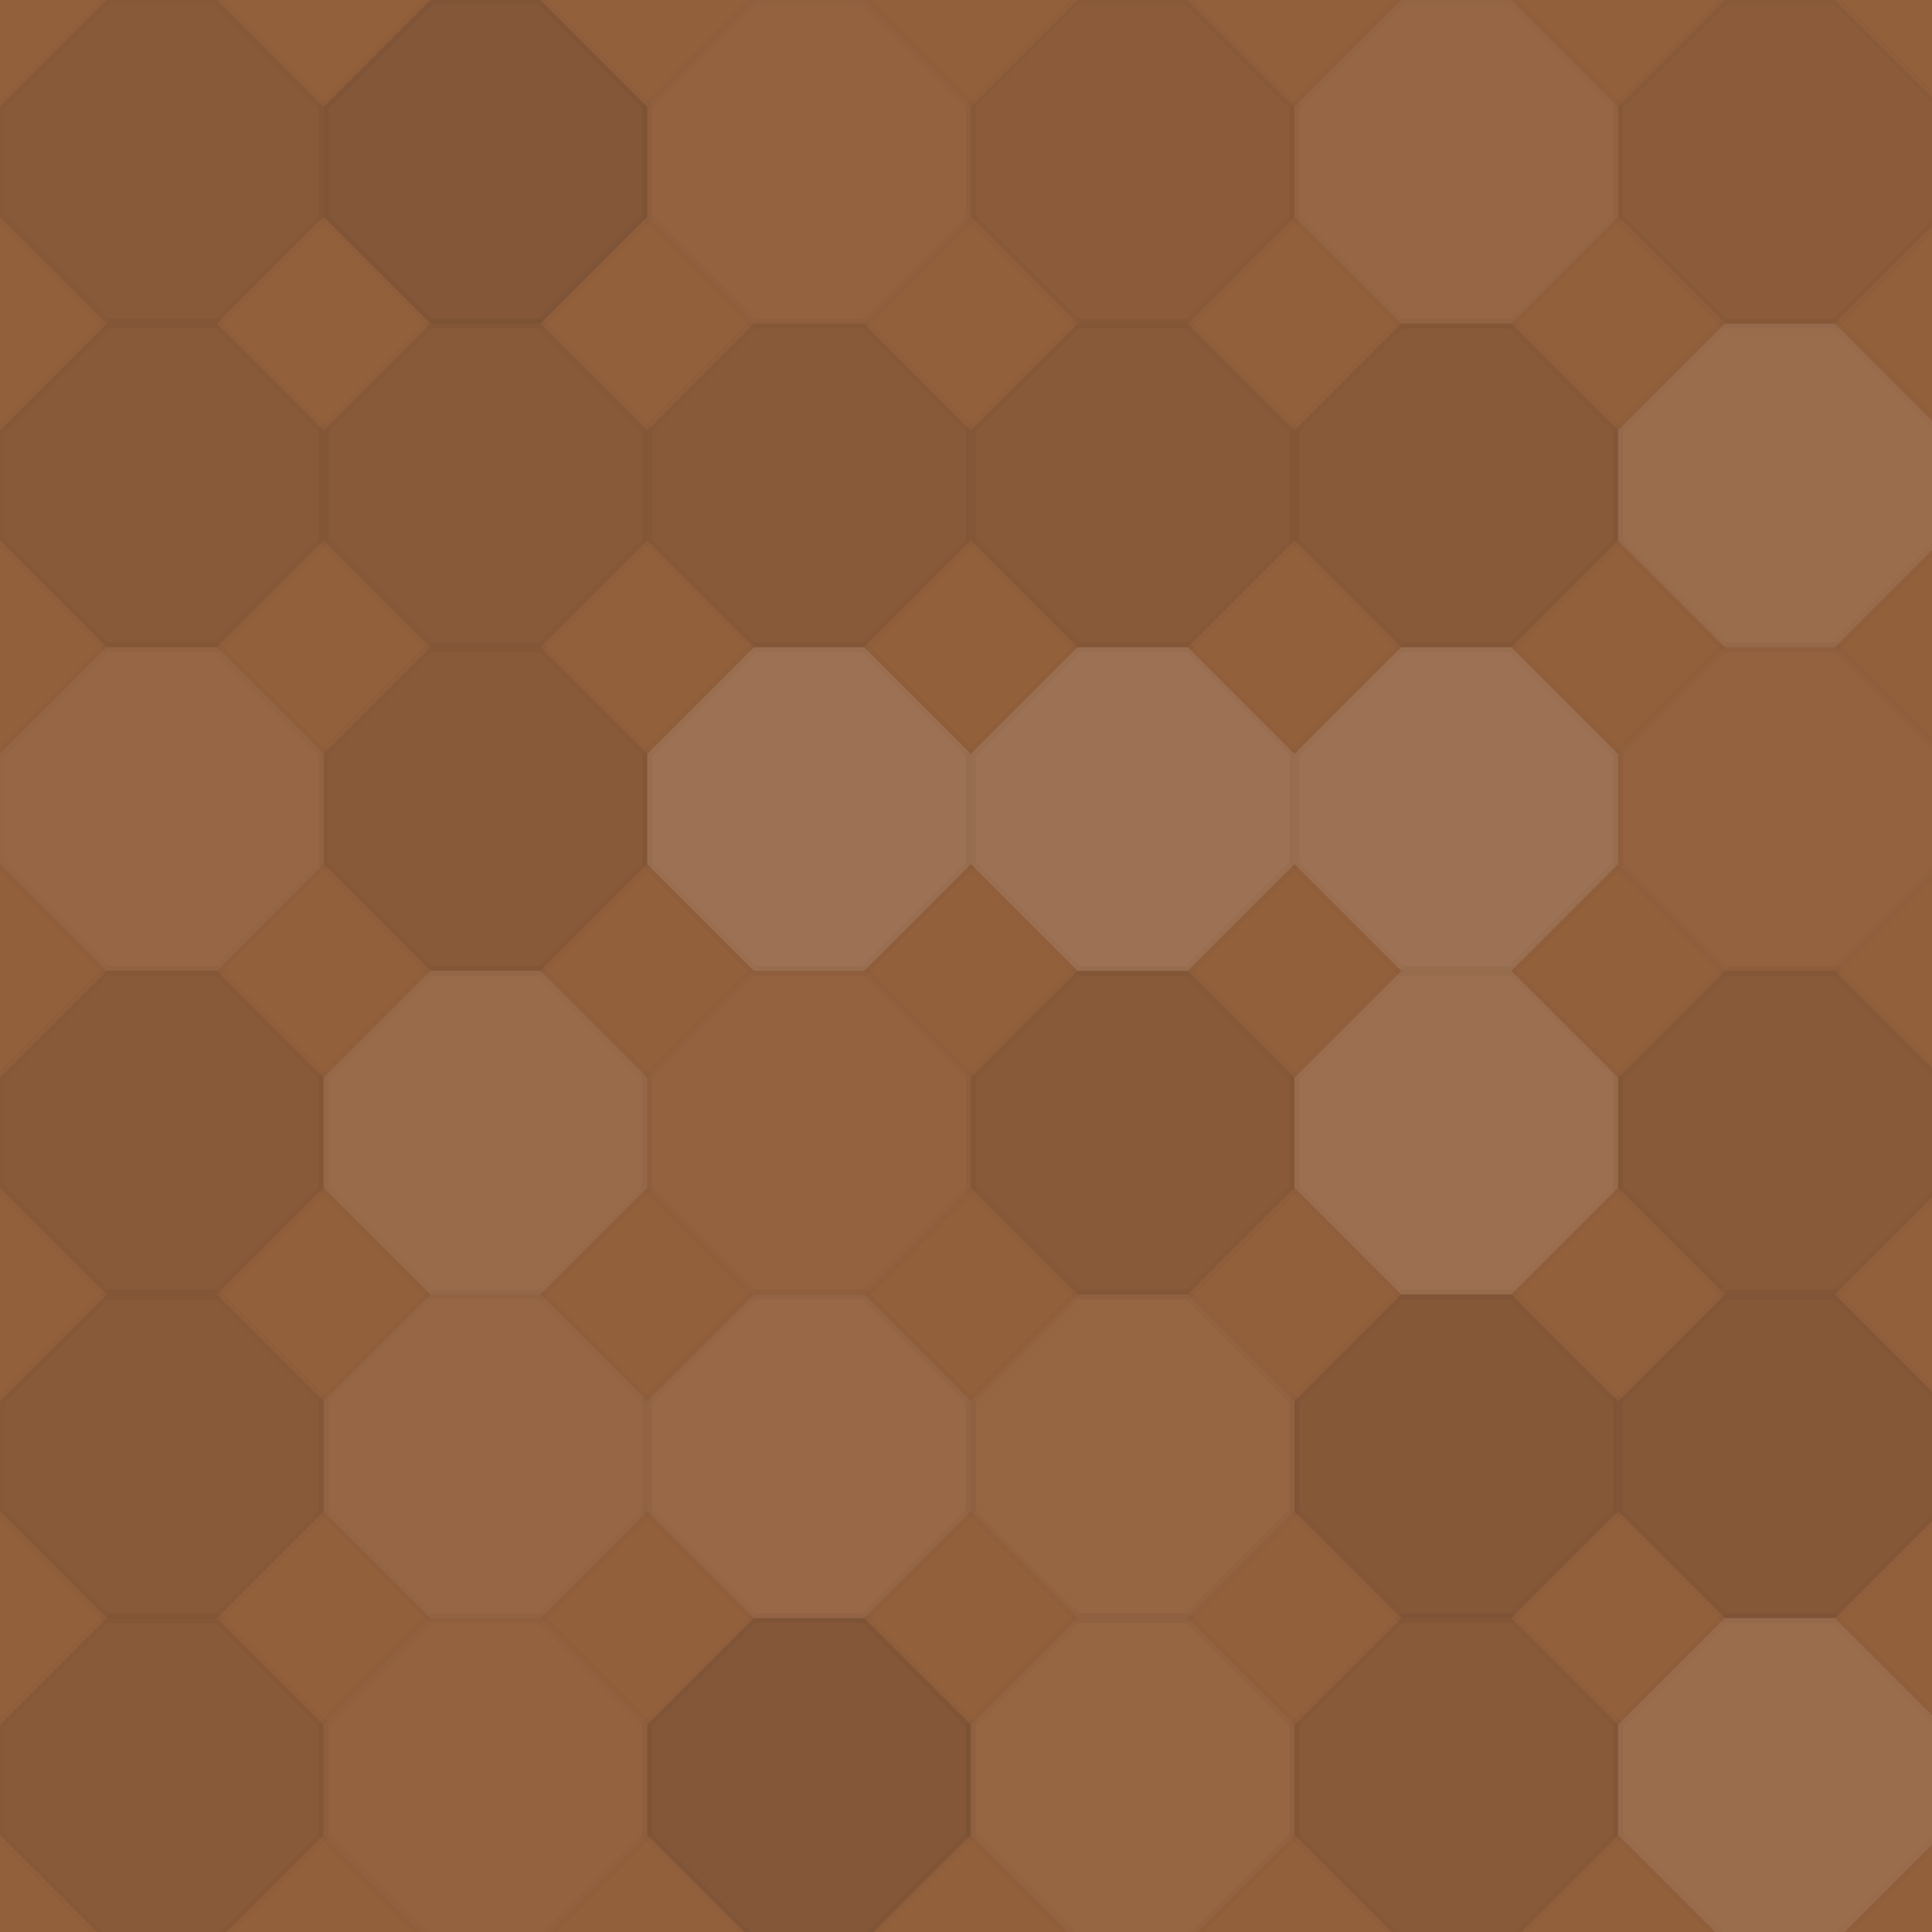
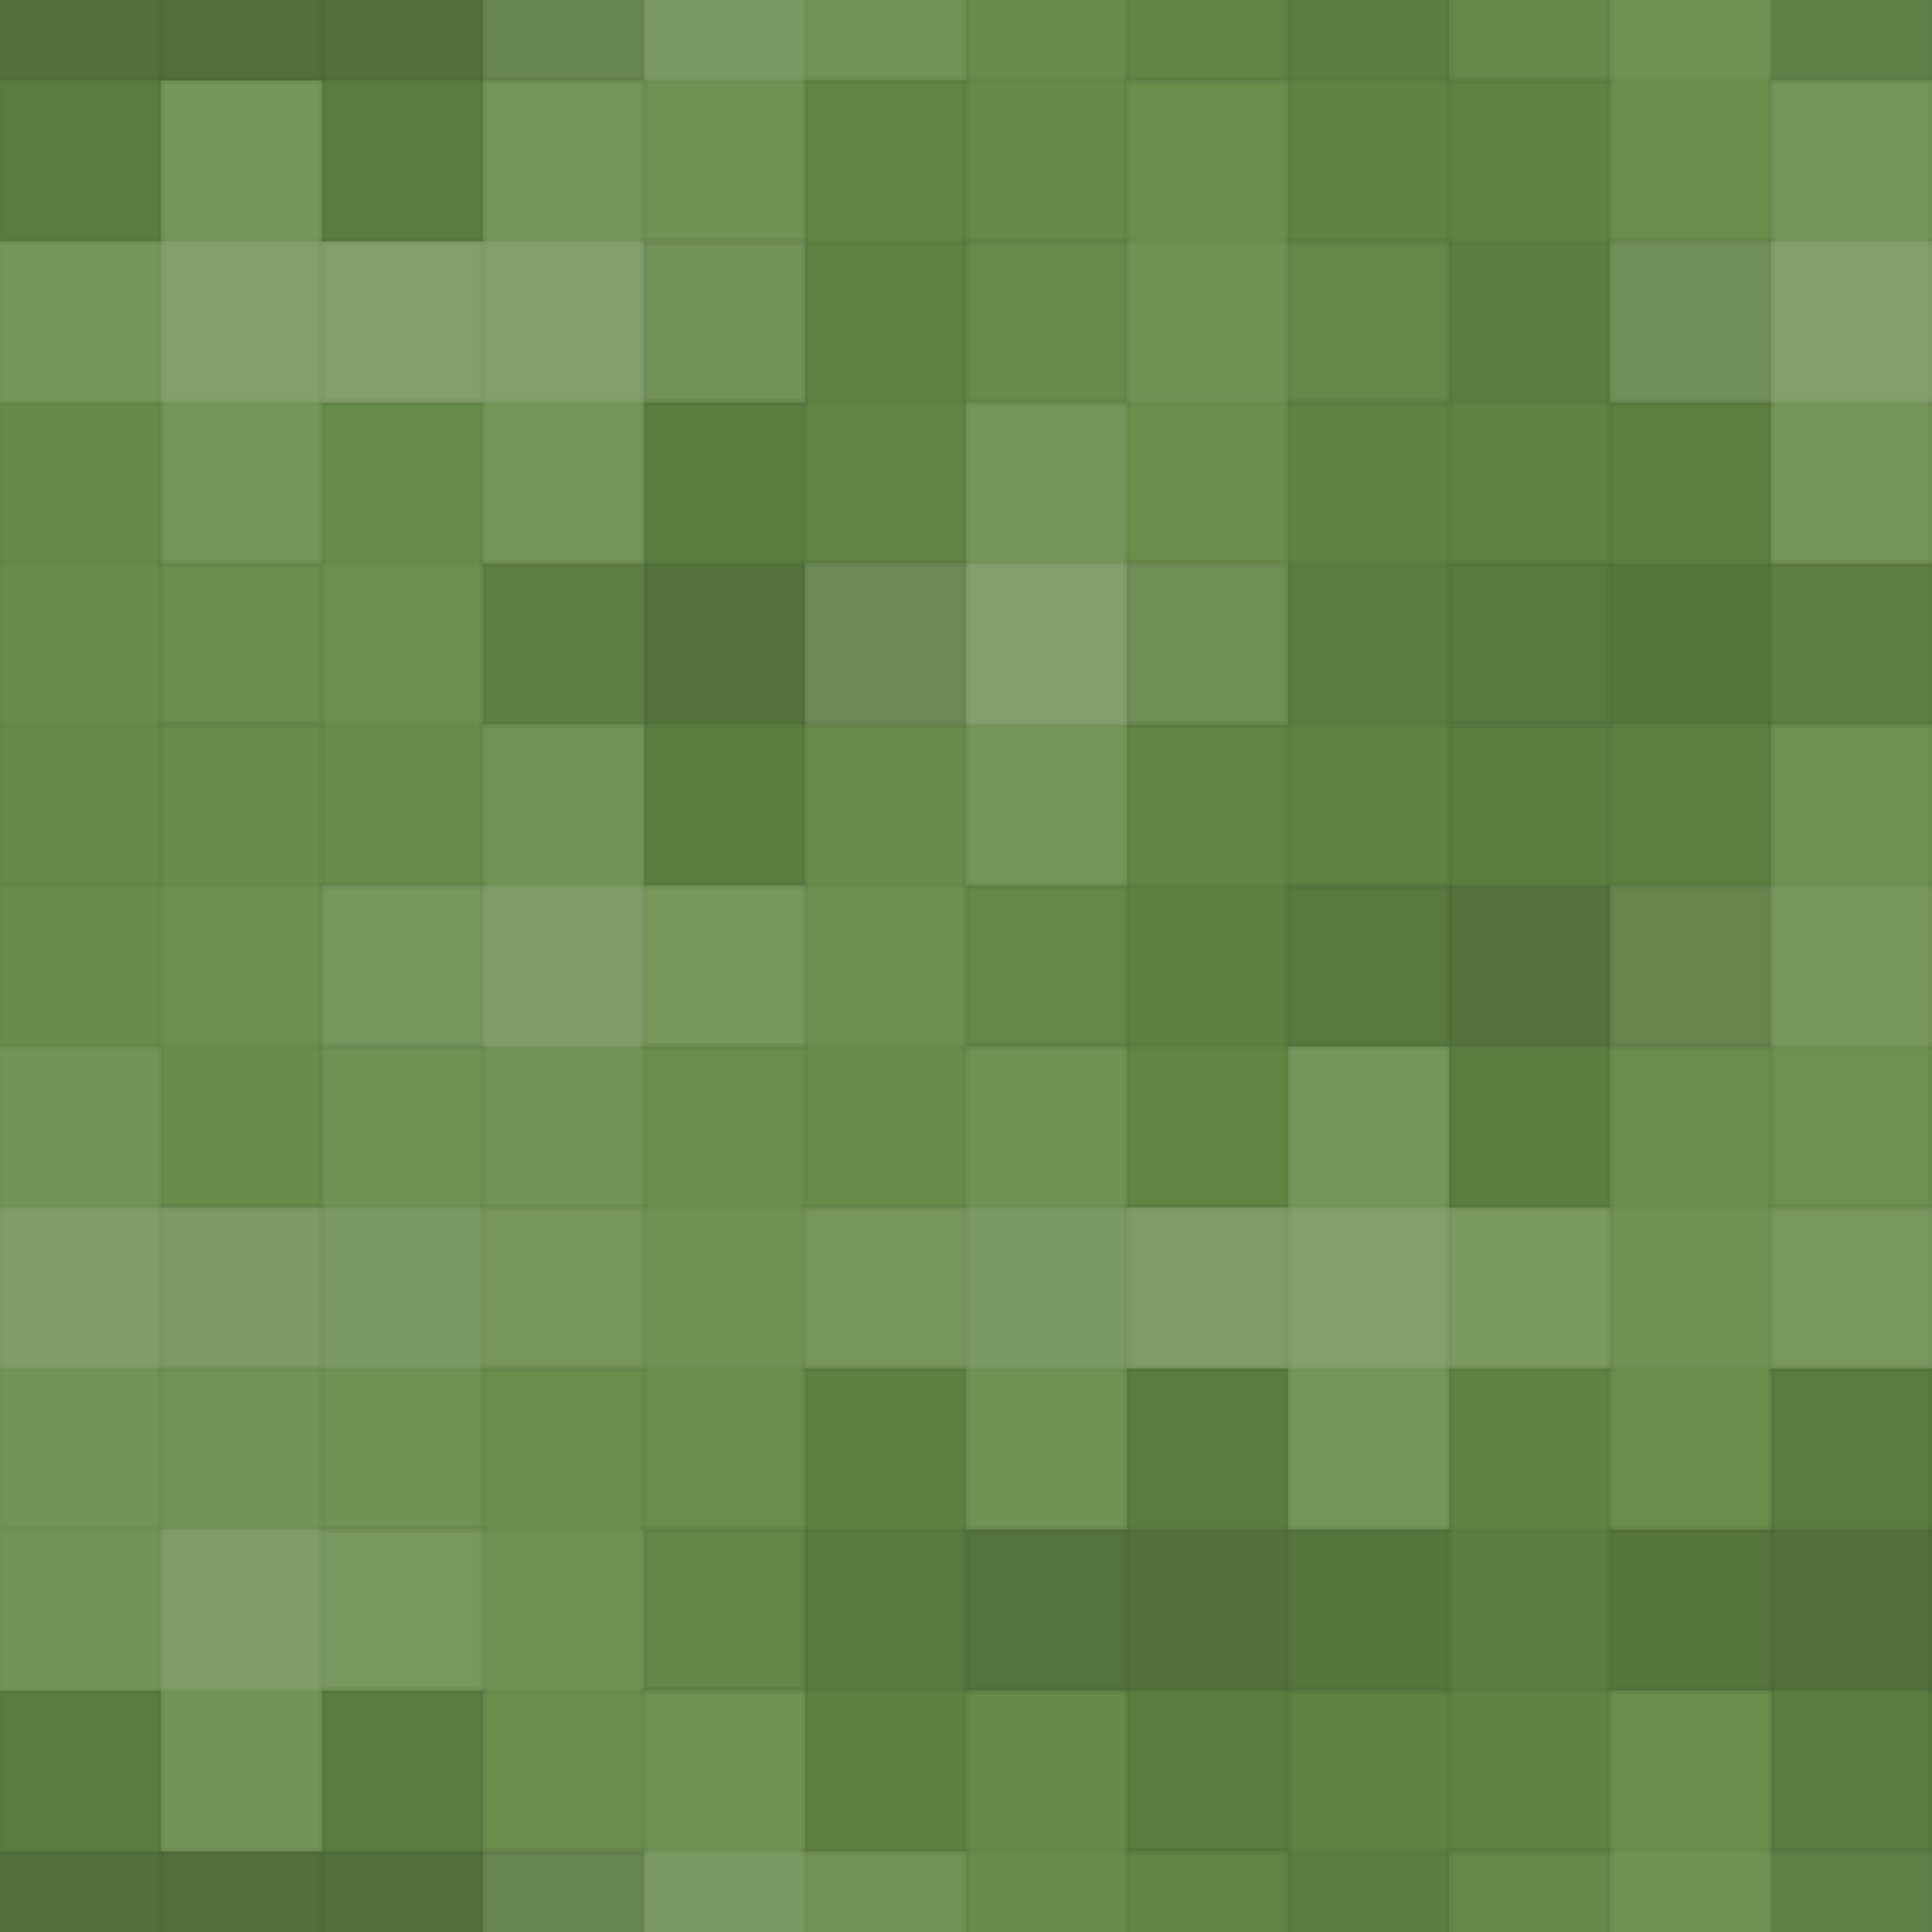
- <svg xmlns="http://www.w3.org/2000/svg" width="199" height="199">
-   <rect x="0" y="0" width="100%" height="100%" fill="rgb(147,96,60)" />
-   <polyline points="11,0,22.333,0,33.333,11,33.333,22.333,22.333,33.333,11,33.333,0,22.333,0,11,11,0" fill="#222" fill-opacity="0.081" stroke="#000" stroke-opacity="0.02" transform="translate(0,0)" />
-   <polyline points="11,0,22.333,0,33.333,11,33.333,22.333,22.333,33.333,11,33.333,0,22.333,0,11,11,0" fill="#222" fill-opacity="0.133" stroke="#000" stroke-opacity="0.02" transform="translate(33.33333,0)" />
-   <polyline points="11,0,22.333,0,33.333,11,33.333,22.333,22.333,33.333,11,33.333,0,22.333,0,11,11,0" fill="#ddd" fill-opacity="0.02" stroke="#000" stroke-opacity="0.02" transform="translate(66.66667,0)" />
-   <polyline points="11,0,22.333,0,33.333,11,33.333,22.333,22.333,33.333,11,33.333,0,22.333,0,11,11,0" fill="#222" fill-opacity="0.063" stroke="#000" stroke-opacity="0.02" transform="translate(100,0)" />
-   <polyline points="11,0,22.333,0,33.333,11,33.333,22.333,22.333,33.333,11,33.333,0,22.333,0,11,11,0" fill="#ddd" fill-opacity="0.055" stroke="#000" stroke-opacity="0.02" transform="translate(133.3333,0)" />
-   <polyline points="11,0,22.333,0,33.333,11,33.333,22.333,22.333,33.333,11,33.333,0,22.333,0,11,11,0" fill="#222" fill-opacity="0.063" stroke="#000" stroke-opacity="0.02" transform="translate(166.6667,0)" />
-   <polyline points="11,0,22.333,0,33.333,11,33.333,22.333,22.333,33.333,11,33.333,0,22.333,0,11,11,0" fill="#222" fill-opacity="0.098" stroke="#000" stroke-opacity="0.02" transform="translate(0,33.33333)" />
-   <polyline points="11,0,22.333,0,33.333,11,33.333,22.333,22.333,33.333,11,33.333,0,22.333,0,11,11,0" fill="#222" fill-opacity="0.098" stroke="#000" stroke-opacity="0.02" transform="translate(33.33333,33.33333)" />
-   <polyline points="11,0,22.333,0,33.333,11,33.333,22.333,22.333,33.333,11,33.333,0,22.333,0,11,11,0" fill="#222" fill-opacity="0.081" stroke="#000" stroke-opacity="0.02" transform="translate(66.66667,33.33333)" />
-   <polyline points="11,0,22.333,0,33.333,11,33.333,22.333,22.333,33.333,11,33.333,0,22.333,0,11,11,0" fill="#222" fill-opacity="0.098" stroke="#000" stroke-opacity="0.02" transform="translate(100,33.33333)" />
-   <polyline points="11,0,22.333,0,33.333,11,33.333,22.333,22.333,33.333,11,33.333,0,22.333,0,11,11,0" fill="#222" fill-opacity="0.098" stroke="#000" stroke-opacity="0.02" transform="translate(133.3333,33.33333)" />
-   <polyline points="11,0,22.333,0,33.333,11,33.333,22.333,22.333,33.333,11,33.333,0,22.333,0,11,11,0" fill="#ddd" fill-opacity="0.107" stroke="#000" stroke-opacity="0.02" transform="translate(166.6667,33.33333)" />
-   <polyline points="11,0,22.333,0,33.333,11,33.333,22.333,22.333,33.333,11,33.333,0,22.333,0,11,11,0" fill="#ddd" fill-opacity="0.055" stroke="#000" stroke-opacity="0.02" transform="translate(0,66.66667)" />
-   <polyline points="11,0,22.333,0,33.333,11,33.333,22.333,22.333,33.333,11,33.333,0,22.333,0,11,11,0" fill="#222" fill-opacity="0.081" stroke="#000" stroke-opacity="0.02" transform="translate(33.33333,66.66667)" />
-   <polyline points="11,0,22.333,0,33.333,11,33.333,22.333,22.333,33.333,11,33.333,0,22.333,0,11,11,0" fill="#ddd" fill-opacity="0.141" stroke="#000" stroke-opacity="0.02" transform="translate(66.66667,66.66667)" />
-   <polyline points="11,0,22.333,0,33.333,11,33.333,22.333,22.333,33.333,11,33.333,0,22.333,0,11,11,0" fill="#ddd" fill-opacity="0.141" stroke="#000" stroke-opacity="0.02" transform="translate(100,66.66667)" />
-   <polyline points="11,0,22.333,0,33.333,11,33.333,22.333,22.333,33.333,11,33.333,0,22.333,0,11,11,0" fill="#ddd" fill-opacity="0.141" stroke="#000" stroke-opacity="0.02" transform="translate(133.3333,66.66667)" />
-   <polyline points="11,0,22.333,0,33.333,11,33.333,22.333,22.333,33.333,11,33.333,0,22.333,0,11,11,0" fill="#ddd" fill-opacity="0.02" stroke="#000" stroke-opacity="0.02" transform="translate(166.6667,66.66667)" />
-   <polyline points="11,0,22.333,0,33.333,11,33.333,22.333,22.333,33.333,11,33.333,0,22.333,0,11,11,0" fill="#222" fill-opacity="0.081" stroke="#000" stroke-opacity="0.02" transform="translate(0,100)" />
-   <polyline points="11,0,22.333,0,33.333,11,33.333,22.333,22.333,33.333,11,33.333,0,22.333,0,11,11,0" fill="#ddd" fill-opacity="0.089" stroke="#000" stroke-opacity="0.02" transform="translate(33.33333,100)" />
-   <polyline points="11,0,22.333,0,33.333,11,33.333,22.333,22.333,33.333,11,33.333,0,22.333,0,11,11,0" fill="#ddd" fill-opacity="0.02" stroke="#000" stroke-opacity="0.02" transform="translate(66.66667,100)" />
-   <polyline points="11,0,22.333,0,33.333,11,33.333,22.333,22.333,33.333,11,33.333,0,22.333,0,11,11,0" fill="#222" fill-opacity="0.098" stroke="#000" stroke-opacity="0.02" transform="translate(100,100)" />
-   <polyline points="11,0,22.333,0,33.333,11,33.333,22.333,22.333,33.333,11,33.333,0,22.333,0,11,11,0" fill="#ddd" fill-opacity="0.124" stroke="#000" stroke-opacity="0.02" transform="translate(133.3333,100)" />
-   <polyline points="11,0,22.333,0,33.333,11,33.333,22.333,22.333,33.333,11,33.333,0,22.333,0,11,11,0" fill="#222" fill-opacity="0.098" stroke="#000" stroke-opacity="0.02" transform="translate(166.6667,100)" />
-   <polyline points="11,0,22.333,0,33.333,11,33.333,22.333,22.333,33.333,11,33.333,0,22.333,0,11,11,0" fill="#222" fill-opacity="0.098" stroke="#000" stroke-opacity="0.02" transform="translate(0,133.3333)" />
-   <polyline points="11,0,22.333,0,33.333,11,33.333,22.333,22.333,33.333,11,33.333,0,22.333,0,11,11,0" fill="#ddd" fill-opacity="0.055" stroke="#000" stroke-opacity="0.02" transform="translate(33.33333,133.3333)" />
-   <polyline points="11,0,22.333,0,33.333,11,33.333,22.333,22.333,33.333,11,33.333,0,22.333,0,11,11,0" fill="#ddd" fill-opacity="0.072" stroke="#000" stroke-opacity="0.02" transform="translate(66.66667,133.3333)" />
-   <polyline points="11,0,22.333,0,33.333,11,33.333,22.333,22.333,33.333,11,33.333,0,22.333,0,11,11,0" fill="#ddd" fill-opacity="0.037" stroke="#000" stroke-opacity="0.02" transform="translate(100,133.3333)" />
-   <polyline points="11,0,22.333,0,33.333,11,33.333,22.333,22.333,33.333,11,33.333,0,22.333,0,11,11,0" fill="#222" fill-opacity="0.115" stroke="#000" stroke-opacity="0.02" transform="translate(133.3333,133.3333)" />
-   <polyline points="11,0,22.333,0,33.333,11,33.333,22.333,22.333,33.333,11,33.333,0,22.333,0,11,11,0" fill="#222" fill-opacity="0.115" stroke="#000" stroke-opacity="0.02" transform="translate(166.6667,133.3333)" />
-   <polyline points="11,0,22.333,0,33.333,11,33.333,22.333,22.333,33.333,11,33.333,0,22.333,0,11,11,0" fill="#222" fill-opacity="0.081" stroke="#000" stroke-opacity="0.02" transform="translate(0,166.6667)" />
-   <polyline points="11,0,22.333,0,33.333,11,33.333,22.333,22.333,33.333,11,33.333,0,22.333,0,11,11,0" fill="#ddd" fill-opacity="0.02" stroke="#000" stroke-opacity="0.02" transform="translate(33.33333,166.6667)" />
-   <polyline points="11,0,22.333,0,33.333,11,33.333,22.333,22.333,33.333,11,33.333,0,22.333,0,11,11,0" fill="#222" fill-opacity="0.133" stroke="#000" stroke-opacity="0.02" transform="translate(66.66667,166.6667)" />
-   <polyline points="11,0,22.333,0,33.333,11,33.333,22.333,22.333,33.333,11,33.333,0,22.333,0,11,11,0" fill="#ddd" fill-opacity="0.037" stroke="#000" stroke-opacity="0.02" transform="translate(100,166.6667)" />
-   <polyline points="11,0,22.333,0,33.333,11,33.333,22.333,22.333,33.333,11,33.333,0,22.333,0,11,11,0" fill="#222" fill-opacity="0.098" stroke="#000" stroke-opacity="0.02" transform="translate(133.3333,166.6667)" />
-   <polyline points="11,0,22.333,0,33.333,11,33.333,22.333,22.333,33.333,11,33.333,0,22.333,0,11,11,0" fill="#ddd" fill-opacity="0.107" stroke="#000" stroke-opacity="0.02" transform="translate(166.6667,166.6667)" />
+ <svg xmlns="http://www.w3.org/2000/svg" width="276" height="276">
+   <rect x="0" y="0" width="100%" height="100%" fill="rgb(100,138,69)" />
+   <g fill="#222" stroke="#000" stroke-opacity="0.02" fill-opacity="0.133" transform="translate(-23,-34.5)">
+     <rect x="23" y="0" width="23" height="69" />
+     <rect x="0" y="23" width="69" height="23" />
+   </g>
+   <g fill="#222" stroke="#000" stroke-opacity="0.02" fill-opacity="0.133" transform="translate(253,-34.5)">
+     <rect x="23" y="0" width="23" height="69" />
+     <rect x="0" y="23" width="69" height="23" />
+   </g>
+   <g fill="#222" stroke="#000" stroke-opacity="0.02" fill-opacity="0.133" transform="translate(-23,241.5)">
+     <rect x="23" y="0" width="23" height="69" />
+     <rect x="0" y="23" width="69" height="23" />
+   </g>
+   <g fill="#222" stroke="#000" stroke-opacity="0.02" fill-opacity="0.133" transform="translate(253,241.5)">
+     <rect x="23" y="0" width="23" height="69" />
+     <rect x="0" y="23" width="69" height="23" />
+   </g>
+   <g fill="#222" stroke="#000" stroke-opacity="0.02" fill-opacity="0.133" transform="translate(23,-34.5)">
+     <rect x="23" y="0" width="23" height="69" />
+     <rect x="0" y="23" width="69" height="23" />
+   </g>
+   <g fill="#222" stroke="#000" stroke-opacity="0.02" fill-opacity="0.133" transform="translate(23,241.5)">
+     <rect x="23" y="0" width="23" height="69" />
+     <rect x="0" y="23" width="69" height="23" />
+   </g>
+   <g fill="#ddd" stroke="#000" stroke-opacity="0.02" fill-opacity="0.107" transform="translate(69,-34.5)">
+     <rect x="23" y="0" width="23" height="69" />
+     <rect x="0" y="23" width="69" height="23" />
+   </g>
+   <g fill="#ddd" stroke="#000" stroke-opacity="0.02" fill-opacity="0.107" transform="translate(69,241.5)">
+     <rect x="23" y="0" width="23" height="69" />
+     <rect x="0" y="23" width="69" height="23" />
+   </g>
+   <g fill="#ddd" stroke="#000" stroke-opacity="0.02" fill-opacity="0.02" transform="translate(115,-34.5)">
+     <rect x="23" y="0" width="23" height="69" />
+     <rect x="0" y="23" width="69" height="23" />
+   </g>
+   <g fill="#ddd" stroke="#000" stroke-opacity="0.02" fill-opacity="0.02" transform="translate(115,241.5)">
+     <rect x="23" y="0" width="23" height="69" />
+     <rect x="0" y="23" width="69" height="23" />
+   </g>
+   <g fill="#222" stroke="#000" stroke-opacity="0.02" fill-opacity="0.063" transform="translate(161,-34.5)">
+     <rect x="23" y="0" width="23" height="69" />
+     <rect x="0" y="23" width="69" height="23" />
+   </g>
+   <g fill="#222" stroke="#000" stroke-opacity="0.02" fill-opacity="0.063" transform="translate(161,241.5)">
+     <rect x="23" y="0" width="23" height="69" />
+     <rect x="0" y="23" width="69" height="23" />
+   </g>
+   <g fill="#ddd" stroke="#000" stroke-opacity="0.02" fill-opacity="0.055" transform="translate(207,-34.5)">
+     <rect x="23" y="0" width="23" height="69" />
+     <rect x="0" y="23" width="69" height="23" />
+   </g>
+   <g fill="#ddd" stroke="#000" stroke-opacity="0.02" fill-opacity="0.055" transform="translate(207,241.5)">
+     <rect x="23" y="0" width="23" height="69" />
+     <rect x="0" y="23" width="69" height="23" />
+   </g>
+   <g fill="#ddd" stroke="#000" stroke-opacity="0.02" fill-opacity="0.141" transform="translate(0,11.5)">
+     <rect x="23" y="0" width="23" height="69" />
+     <rect x="0" y="23" width="69" height="23" />
+   </g>
+   <g fill="#ddd" stroke="#000" stroke-opacity="0.02" fill-opacity="0.141" transform="translate(276,11.5)">
+     <rect x="23" y="0" width="23" height="69" />
+     <rect x="0" y="23" width="69" height="23" />
+   </g>
+   <g fill="#ddd" stroke="#000" stroke-opacity="0.02" fill-opacity="0.141" transform="translate(46,11.5)">
+     <rect x="23" y="0" width="23" height="69" />
+     <rect x="0" y="23" width="69" height="23" />
+   </g>
+   <g fill="#222" stroke="#000" stroke-opacity="0.02" fill-opacity="0.029" transform="translate(92,11.5)">
+     <rect x="23" y="0" width="23" height="69" />
+     <rect x="0" y="23" width="69" height="23" />
+   </g>
+   <g fill="#ddd" stroke="#000" stroke-opacity="0.02" fill-opacity="0.055" transform="translate(138,11.5)">
+     <rect x="23" y="0" width="23" height="69" />
+     <rect x="0" y="23" width="69" height="23" />
+   </g>
+   <g fill="#222" stroke="#000" stroke-opacity="0.02" fill-opacity="0.063" transform="translate(184,11.5)">
+     <rect x="23" y="0" width="23" height="69" />
+     <rect x="0" y="23" width="69" height="23" />
+   </g>
+   <g fill="#ddd" stroke="#000" stroke-opacity="0.02" fill-opacity="0.141" transform="translate(230,11.5)">
+     <rect x="23" y="0" width="23" height="69" />
+     <rect x="0" y="23" width="69" height="23" />
+   </g>
+   <g fill="#ddd" stroke="#000" stroke-opacity="0.02" fill-opacity="0.02" transform="translate(-23,57.5)">
+     <rect x="23" y="0" width="23" height="69" />
+     <rect x="0" y="23" width="69" height="23" />
+   </g>
+   <g fill="#ddd" stroke="#000" stroke-opacity="0.02" fill-opacity="0.02" transform="translate(253,57.5)">
+     <rect x="23" y="0" width="23" height="69" />
+     <rect x="0" y="23" width="69" height="23" />
+   </g>
+   <g fill="#ddd" stroke="#000" stroke-opacity="0.02" fill-opacity="0.037" transform="translate(23,57.5)">
+     <rect x="23" y="0" width="23" height="69" />
+     <rect x="0" y="23" width="69" height="23" />
+   </g>
+   <g fill="#222" stroke="#000" stroke-opacity="0.02" fill-opacity="0.115" transform="translate(69,57.5)">
+     <rect x="23" y="0" width="23" height="69" />
+     <rect x="0" y="23" width="69" height="23" />
+   </g>
+   <g fill="#ddd" stroke="#000" stroke-opacity="0.02" fill-opacity="0.141" transform="translate(115,57.5)">
+     <rect x="23" y="0" width="23" height="69" />
+     <rect x="0" y="23" width="69" height="23" />
+   </g>
+   <g fill="#222" stroke="#000" stroke-opacity="0.02" fill-opacity="0.063" transform="translate(161,57.5)">
+     <rect x="23" y="0" width="23" height="69" />
+     <rect x="0" y="23" width="69" height="23" />
+   </g>
+   <g fill="#222" stroke="#000" stroke-opacity="0.02" fill-opacity="0.098" transform="translate(207,57.5)">
+     <rect x="23" y="0" width="23" height="69" />
+     <rect x="0" y="23" width="69" height="23" />
+   </g>
+   <g fill="#ddd" stroke="#000" stroke-opacity="0.02" fill-opacity="0.037" transform="translate(0,103.5)">
+     <rect x="23" y="0" width="23" height="69" />
+     <rect x="0" y="23" width="69" height="23" />
+   </g>
+   <g fill="#ddd" stroke="#000" stroke-opacity="0.02" fill-opacity="0.037" transform="translate(276,103.5)">
+     <rect x="23" y="0" width="23" height="69" />
+     <rect x="0" y="23" width="69" height="23" />
+   </g>
+   <g fill="#ddd" stroke="#000" stroke-opacity="0.02" fill-opacity="0.124" transform="translate(46,103.5)">
+     <rect x="23" y="0" width="23" height="69" />
+     <rect x="0" y="23" width="69" height="23" />
+   </g>
+   <g fill="#ddd" stroke="#000" stroke-opacity="0.02" fill-opacity="0.037" transform="translate(92,103.5)">
+     <rect x="23" y="0" width="23" height="69" />
+     <rect x="0" y="23" width="69" height="23" />
+   </g>
+   <g fill="#222" stroke="#000" stroke-opacity="0.02" fill-opacity="0.046" transform="translate(138,103.5)">
+     <rect x="23" y="0" width="23" height="69" />
+     <rect x="0" y="23" width="69" height="23" />
+   </g>
+   <g fill="#222" stroke="#000" stroke-opacity="0.02" fill-opacity="0.115" transform="translate(184,103.5)">
+     <rect x="23" y="0" width="23" height="69" />
+     <rect x="0" y="23" width="69" height="23" />
+   </g>
+   <g fill="#ddd" stroke="#000" stroke-opacity="0.02" fill-opacity="0.089" transform="translate(230,103.5)">
+     <rect x="23" y="0" width="23" height="69" />
+     <rect x="0" y="23" width="69" height="23" />
+   </g>
+   <g fill="#ddd" stroke="#000" stroke-opacity="0.02" fill-opacity="0.124" transform="translate(-23,149.5)">
+     <rect x="23" y="0" width="23" height="69" />
+     <rect x="0" y="23" width="69" height="23" />
+   </g>
+   <g fill="#ddd" stroke="#000" stroke-opacity="0.02" fill-opacity="0.124" transform="translate(253,149.5)">
+     <rect x="23" y="0" width="23" height="69" />
+     <rect x="0" y="23" width="69" height="23" />
+   </g>
+   <g fill="#ddd" stroke="#000" stroke-opacity="0.02" fill-opacity="0.107" transform="translate(23,149.5)">
+     <rect x="23" y="0" width="23" height="69" />
+     <rect x="0" y="23" width="69" height="23" />
+   </g>
+   <g fill="#ddd" stroke="#000" stroke-opacity="0.02" fill-opacity="0.055" transform="translate(69,149.5)">
+     <rect x="23" y="0" width="23" height="69" />
+     <rect x="0" y="23" width="69" height="23" />
+   </g>
+   <g fill="#ddd" stroke="#000" stroke-opacity="0.02" fill-opacity="0.107" transform="translate(115,149.5)">
+     <rect x="23" y="0" width="23" height="69" />
+     <rect x="0" y="23" width="69" height="23" />
+   </g>
+   <g fill="#ddd" stroke="#000" stroke-opacity="0.02" fill-opacity="0.141" transform="translate(161,149.5)">
+     <rect x="23" y="0" width="23" height="69" />
+     <rect x="0" y="23" width="69" height="23" />
+   </g>
+   <g fill="#ddd" stroke="#000" stroke-opacity="0.02" fill-opacity="0.055" transform="translate(207,149.5)">
+     <rect x="23" y="0" width="23" height="69" />
+     <rect x="0" y="23" width="69" height="23" />
+   </g>
+   <g fill="#ddd" stroke="#000" stroke-opacity="0.02" fill-opacity="0.124" transform="translate(0,195.5)">
+     <rect x="23" y="0" width="23" height="69" />
+     <rect x="0" y="23" width="69" height="23" />
+   </g>
+   <g fill="#ddd" stroke="#000" stroke-opacity="0.02" fill-opacity="0.124" transform="translate(276,195.5)">
+     <rect x="23" y="0" width="23" height="69" />
+     <rect x="0" y="23" width="69" height="23" />
+   </g>
+   <g fill="#ddd" stroke="#000" stroke-opacity="0.02" fill-opacity="0.055" transform="translate(46,195.5)">
+     <rect x="23" y="0" width="23" height="69" />
+     <rect x="0" y="23" width="69" height="23" />
+   </g>
+   <g fill="#222" stroke="#000" stroke-opacity="0.02" fill-opacity="0.081" transform="translate(92,195.5)">
+     <rect x="23" y="0" width="23" height="69" />
+     <rect x="0" y="23" width="69" height="23" />
+   </g>
+   <g fill="#222" stroke="#000" stroke-opacity="0.02" fill-opacity="0.133" transform="translate(138,195.5)">
+     <rect x="23" y="0" width="23" height="69" />
+     <rect x="0" y="23" width="69" height="23" />
+   </g>
+   <g fill="#222" stroke="#000" stroke-opacity="0.02" fill-opacity="0.063" transform="translate(184,195.5)">
+     <rect x="23" y="0" width="23" height="69" />
+     <rect x="0" y="23" width="69" height="23" />
+   </g>
+   <g fill="#222" stroke="#000" stroke-opacity="0.02" fill-opacity="0.133" transform="translate(230,195.5)">
+     <rect x="23" y="0" width="23" height="69" />
+     <rect x="0" y="23" width="69" height="23" />
+   </g>
</svg>
